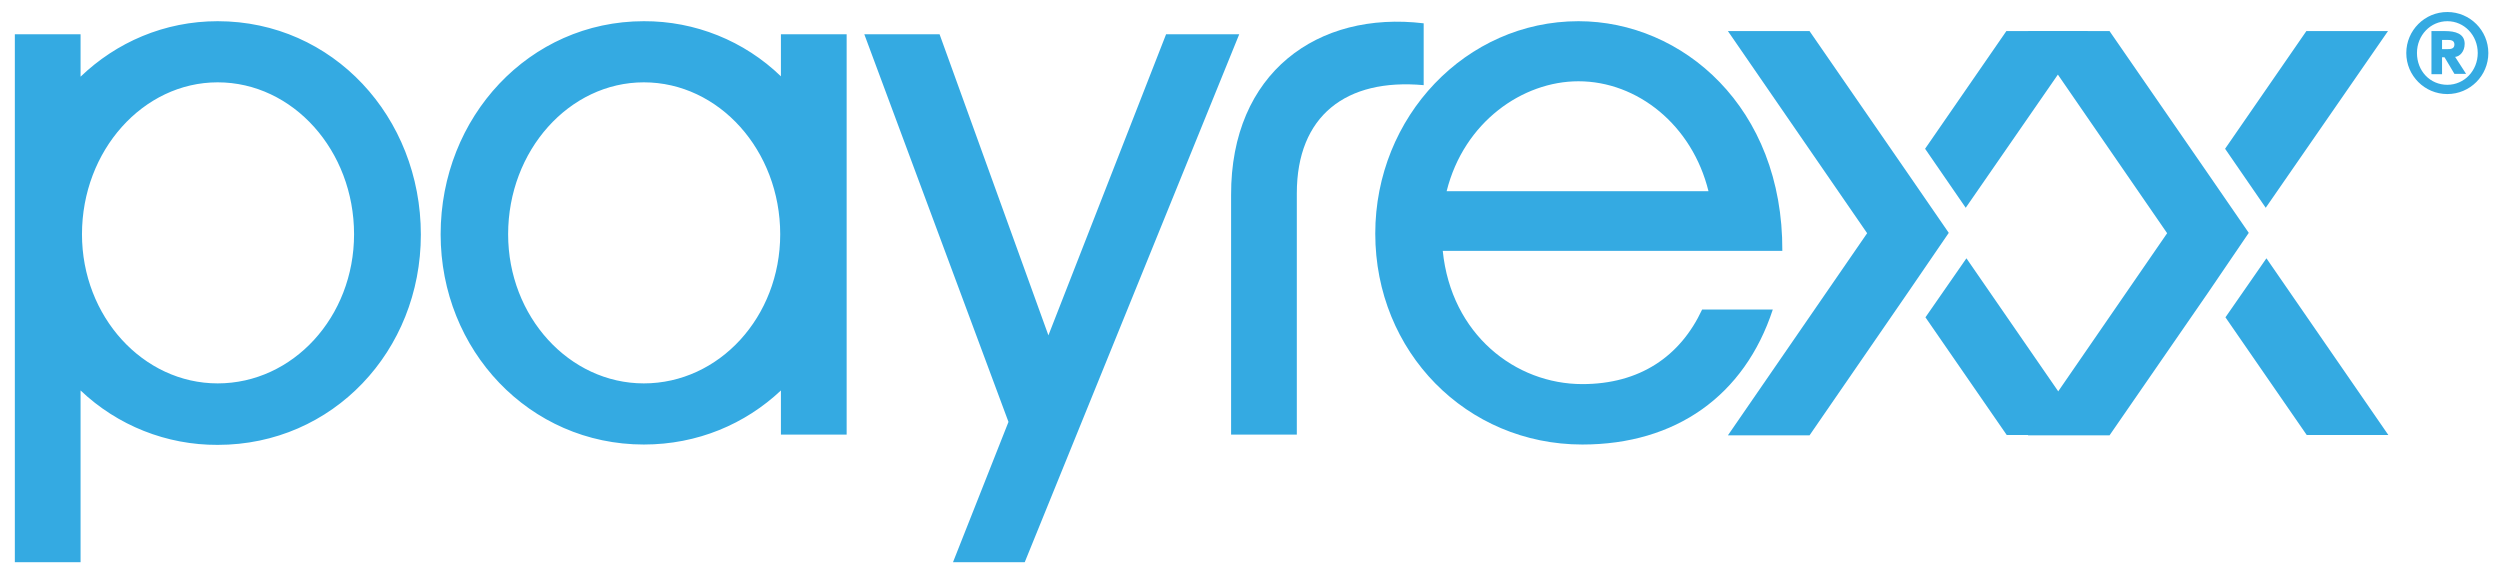
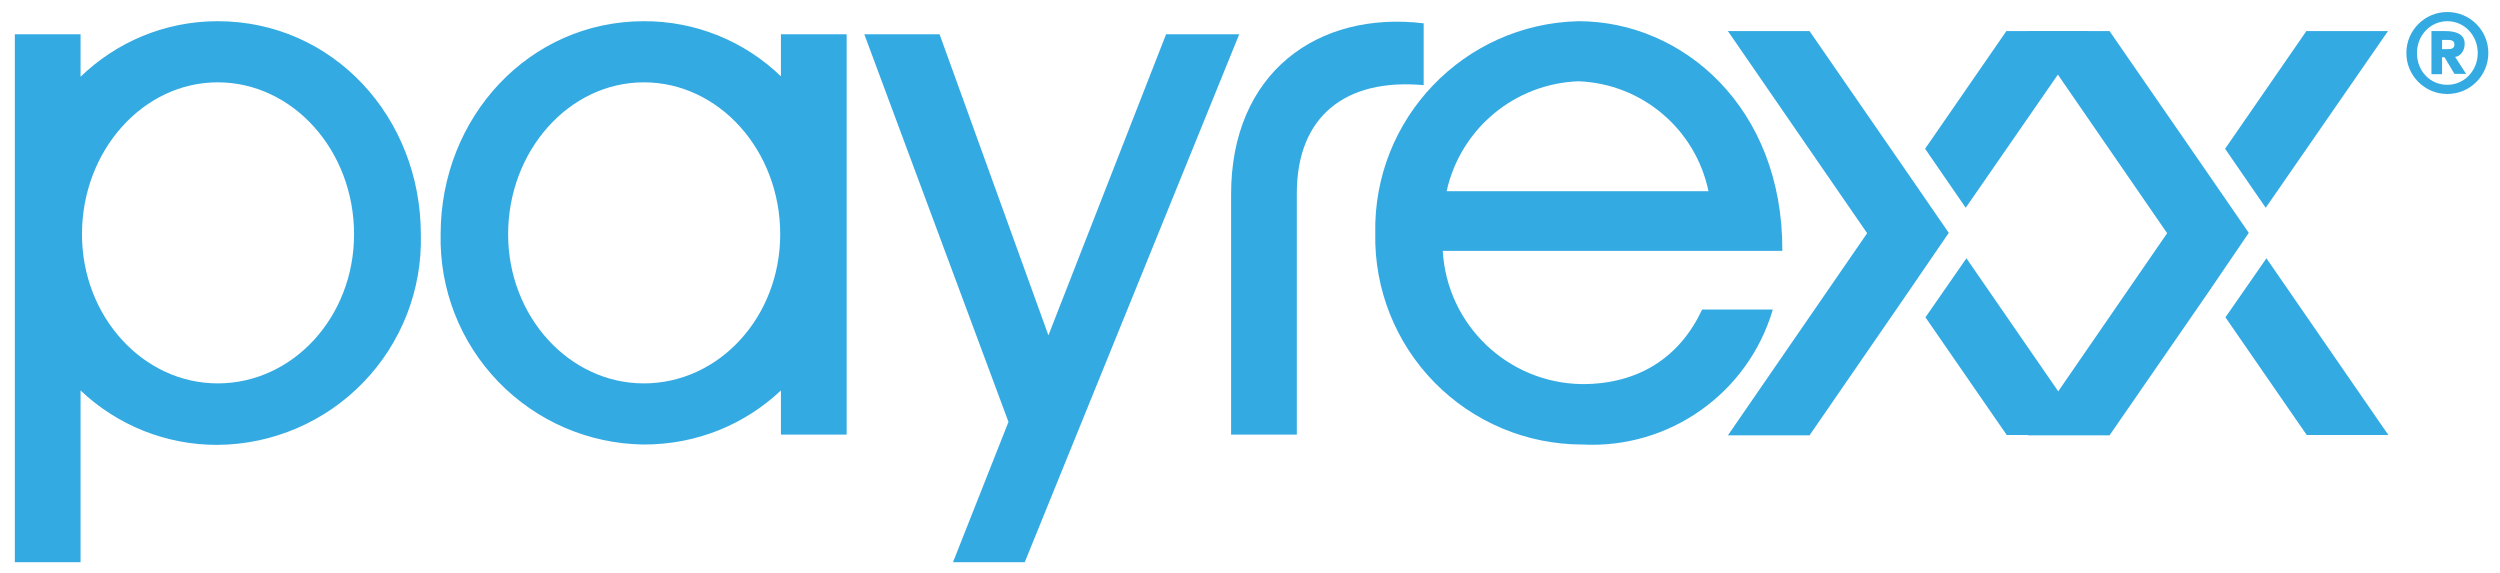
- <svg xmlns="http://www.w3.org/2000/svg" viewBox="0 0 707.5 161.9" xml:space="preserve">
+ <svg xmlns="http://www.w3.org/2000/svg" xml:space="preserve" viewBox="0 0 707.5 161.9">
  <path fill="#34AAE2" d="M402.9 6.6v17.5c-22-2-35.9 8.7-35.9 30.6V123h-18.6V55.2C348.3 20.5 373 3 402.9 6.6z" />
-   <path fill="#34AAE2" d="M501.7 87.6c-8 24.4-27.5 38.2-53.9 38.2-32.8 0-58.6-26.2-58.6-59.7C389.2 33 414.9 6 446.7 6c29.5 0 57.9 24.4 57.7 65h-96.1c2.4 23.7 20.6 37.7 39.5 37.7 16.2 0 27.7-7.8 33.9-21.1h20zm-18.2-33.5C478.9 35.4 463.4 23 446.7 23c-15.8 0-32.4 11.5-37.3 31.1h74.1z" />
+   <path fill="#34AAE2" d="M501.7 87.6a53.3 53.3 0 0 1-53.9 38.2 58.6 58.6 0 0 1-58.6-59.7A58.9 58.9 0 0 1 446.7 6c29.5 0 57.9 24.4 57.7 65h-96.1a40 40 0 0 0 39.5 37.7c16.2 0 27.7-7.8 33.9-21.1h20zm-18.2-33.5A39.1 39.1 0 0 0 446.7 23a39.7 39.7 0 0 0-37.3 31.1h74.1z" />
  <path fill="#34AAE2" d="M590.9 8.8h-23.1l-23 33.3 11.5 16.7 34.6-50zm-39.4 57.1L540 49.2 512.1 8.8H489L528.4 66 489 123.2h23.1L540 82.7l11.5-16.8zm-6.6 23.9 23 33.3H591l-34.5-50-11.6 16.7z" />
-   <path fill="#34AAE2" d="M675.8 8.8h-23.1l-23 33.3 11.5 16.7 34.6-50zm-39.4 57.1-11.5-16.7L597 8.8h-23.1L613.3 66l-39.4 57.2H597l27.9-40.4 11.5-16.9zm-6.6 23.9 23 33.3h23.1l-34.5-50-11.6 16.7zM692.6 3.4a11.6 11.6 0 1 1-.02 23.22 11.6 11.6 0 0 1 .02-23.22zm0 20.6c4.8 0 8.6-4 8.6-9s-3.8-9-8.6-9-8.6 4-8.6 9c0 5.1 3.7 9 8.6 9zm-4.5-15.2h3.9c2.8 0 5.5.7 5.5 3.6 0 2.2-1.4 3.6-2.7 3.7l3.1 4.8h-3.3l-2.8-4.7h-.7V21h-3V8.8zm3 5.1h1.5c.8 0 2 0 2-1.3s-1.2-1.3-2-1.3h-1.5v2.6zM244.6 9.7h21.3l30.8 85.2L330 9.7h20.7L290 159.1h-20.3l15.7-39.7L244.6 9.7zM221 9.7v11.9A55.5 55.5 0 0 0 182.2 6c-32.4 0-57.5 27.1-57.5 60.3 0 32.8 25.1 59.5 57.5 59.5 15.2 0 28.7-5.8 38.8-15.3V123h18.6V9.7H221zm-38.8 98.8c-21.1 0-38.4-18.9-38.4-42.2 0-23.7 17.3-43 38.4-43 21.3 0 38.6 19.3 38.6 43 0 23.4-17.3 42.2-38.6 42.2zM61.6 6c-15.1 0-28.7 6-38.8 15.7v-12H4.2v149.4h18.6v-48.6a55.95 55.95 0 0 0 38.8 15.4c32.6 0 57.5-26.6 57.5-59.5C119.1 33.1 94.2 6 61.6 6zm0 102.5c-21.1 0-38.4-18.9-38.4-42.2 0-23.7 17.3-43 38.4-43 21.3 0 38.6 19.3 38.6 43 0 23.4-17.3 42.2-38.6 42.2z" />
+   <path fill="#34AAE2" d="M675.8 8.8h-23.1l-23 33.3 11.5 16.7 34.6-50zm-39.4 57.1-11.5-16.7L597 8.8h-23.1L613.3 66l-39.4 57.2H597l27.9-40.4 11.5-16.9zm-6.6 23.9 23 33.3h23.1l-34.5-50-11.6 16.7zm62.8-86.4a11.6 11.6 0 1 1 0 23.2 11.6 11.6 0 0 1 0-23.2zm0 20.6c4.8 0 8.6-4 8.6-9s-3.8-9-8.6-9-8.6 4-8.6 9c0 5.1 3.7 9 8.6 9zm-4.5-15.2h3.9c2.8 0 5.5.7 5.5 3.6 0 2.2-1.4 3.6-2.7 3.7l3.1 4.8h-3.3l-2.8-4.7h-.7V21h-3V8.8zm3 5.1h1.5c.8 0 2 0 2-1.3s-1.2-1.3-2-1.3h-1.5v2.6zM244.6 9.7h21.3l30.8 85.2L330 9.7h20.7L290 159.1h-20.3l15.7-39.7L244.6 9.7zm-23.6 0v11.9A55.5 55.5 0 0 0 182.2 6c-32.4 0-57.5 27.1-57.5 60.3a58.2 58.2 0 0 0 57.5 59.5c15.2 0 28.7-5.8 38.8-15.3V123h18.6V9.7H221zm-38.8 98.8c-21.1 0-38.4-18.9-38.4-42.2 0-23.7 17.3-43 38.4-43 21.3 0 38.6 19.3 38.6 43 0 23.4-17.3 42.2-38.6 42.2zM61.6 6c-15.1 0-28.7 6-38.8 15.7v-12H4.2v149.4h18.6v-48.6a56 56 0 0 0 38.8 15.4 58 58 0 0 0 57.5-59.5C119.1 33.1 94.2 6 61.6 6zm0 102.5c-21.1 0-38.4-18.9-38.4-42.2 0-23.7 17.3-43 38.4-43 21.3 0 38.6 19.3 38.6 43 0 23.4-17.3 42.2-38.6 42.2z" />
</svg>
